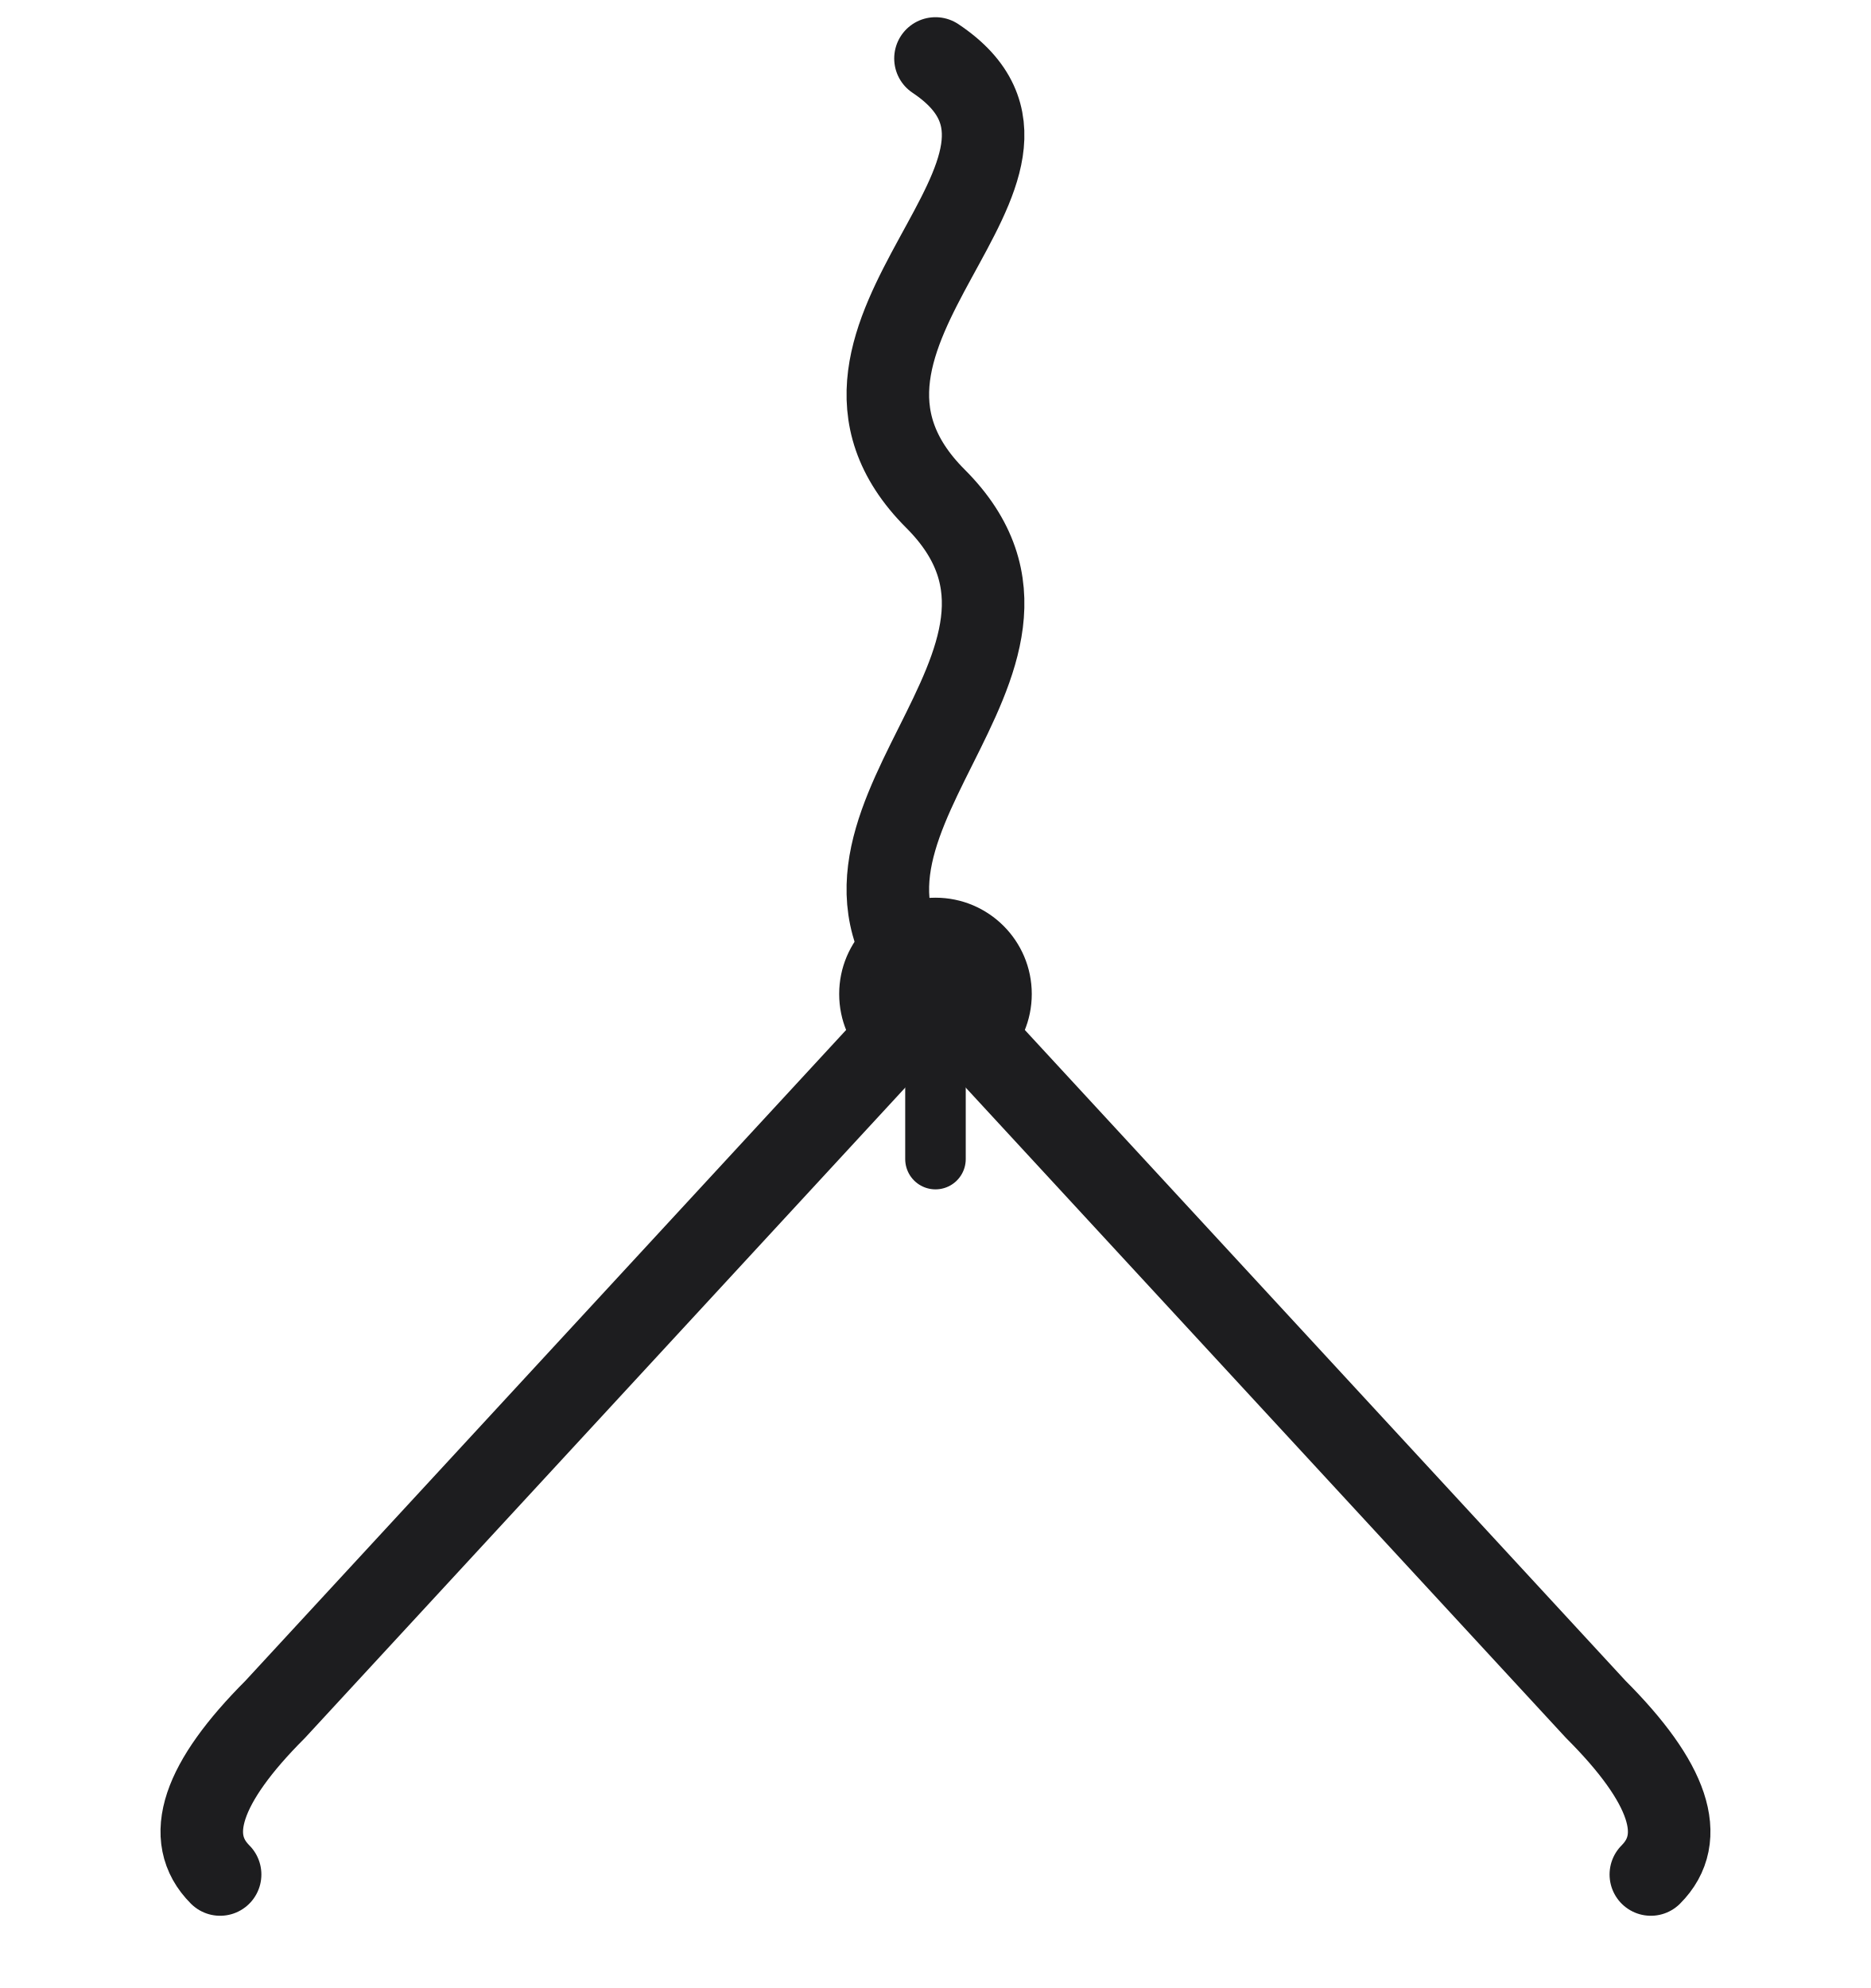
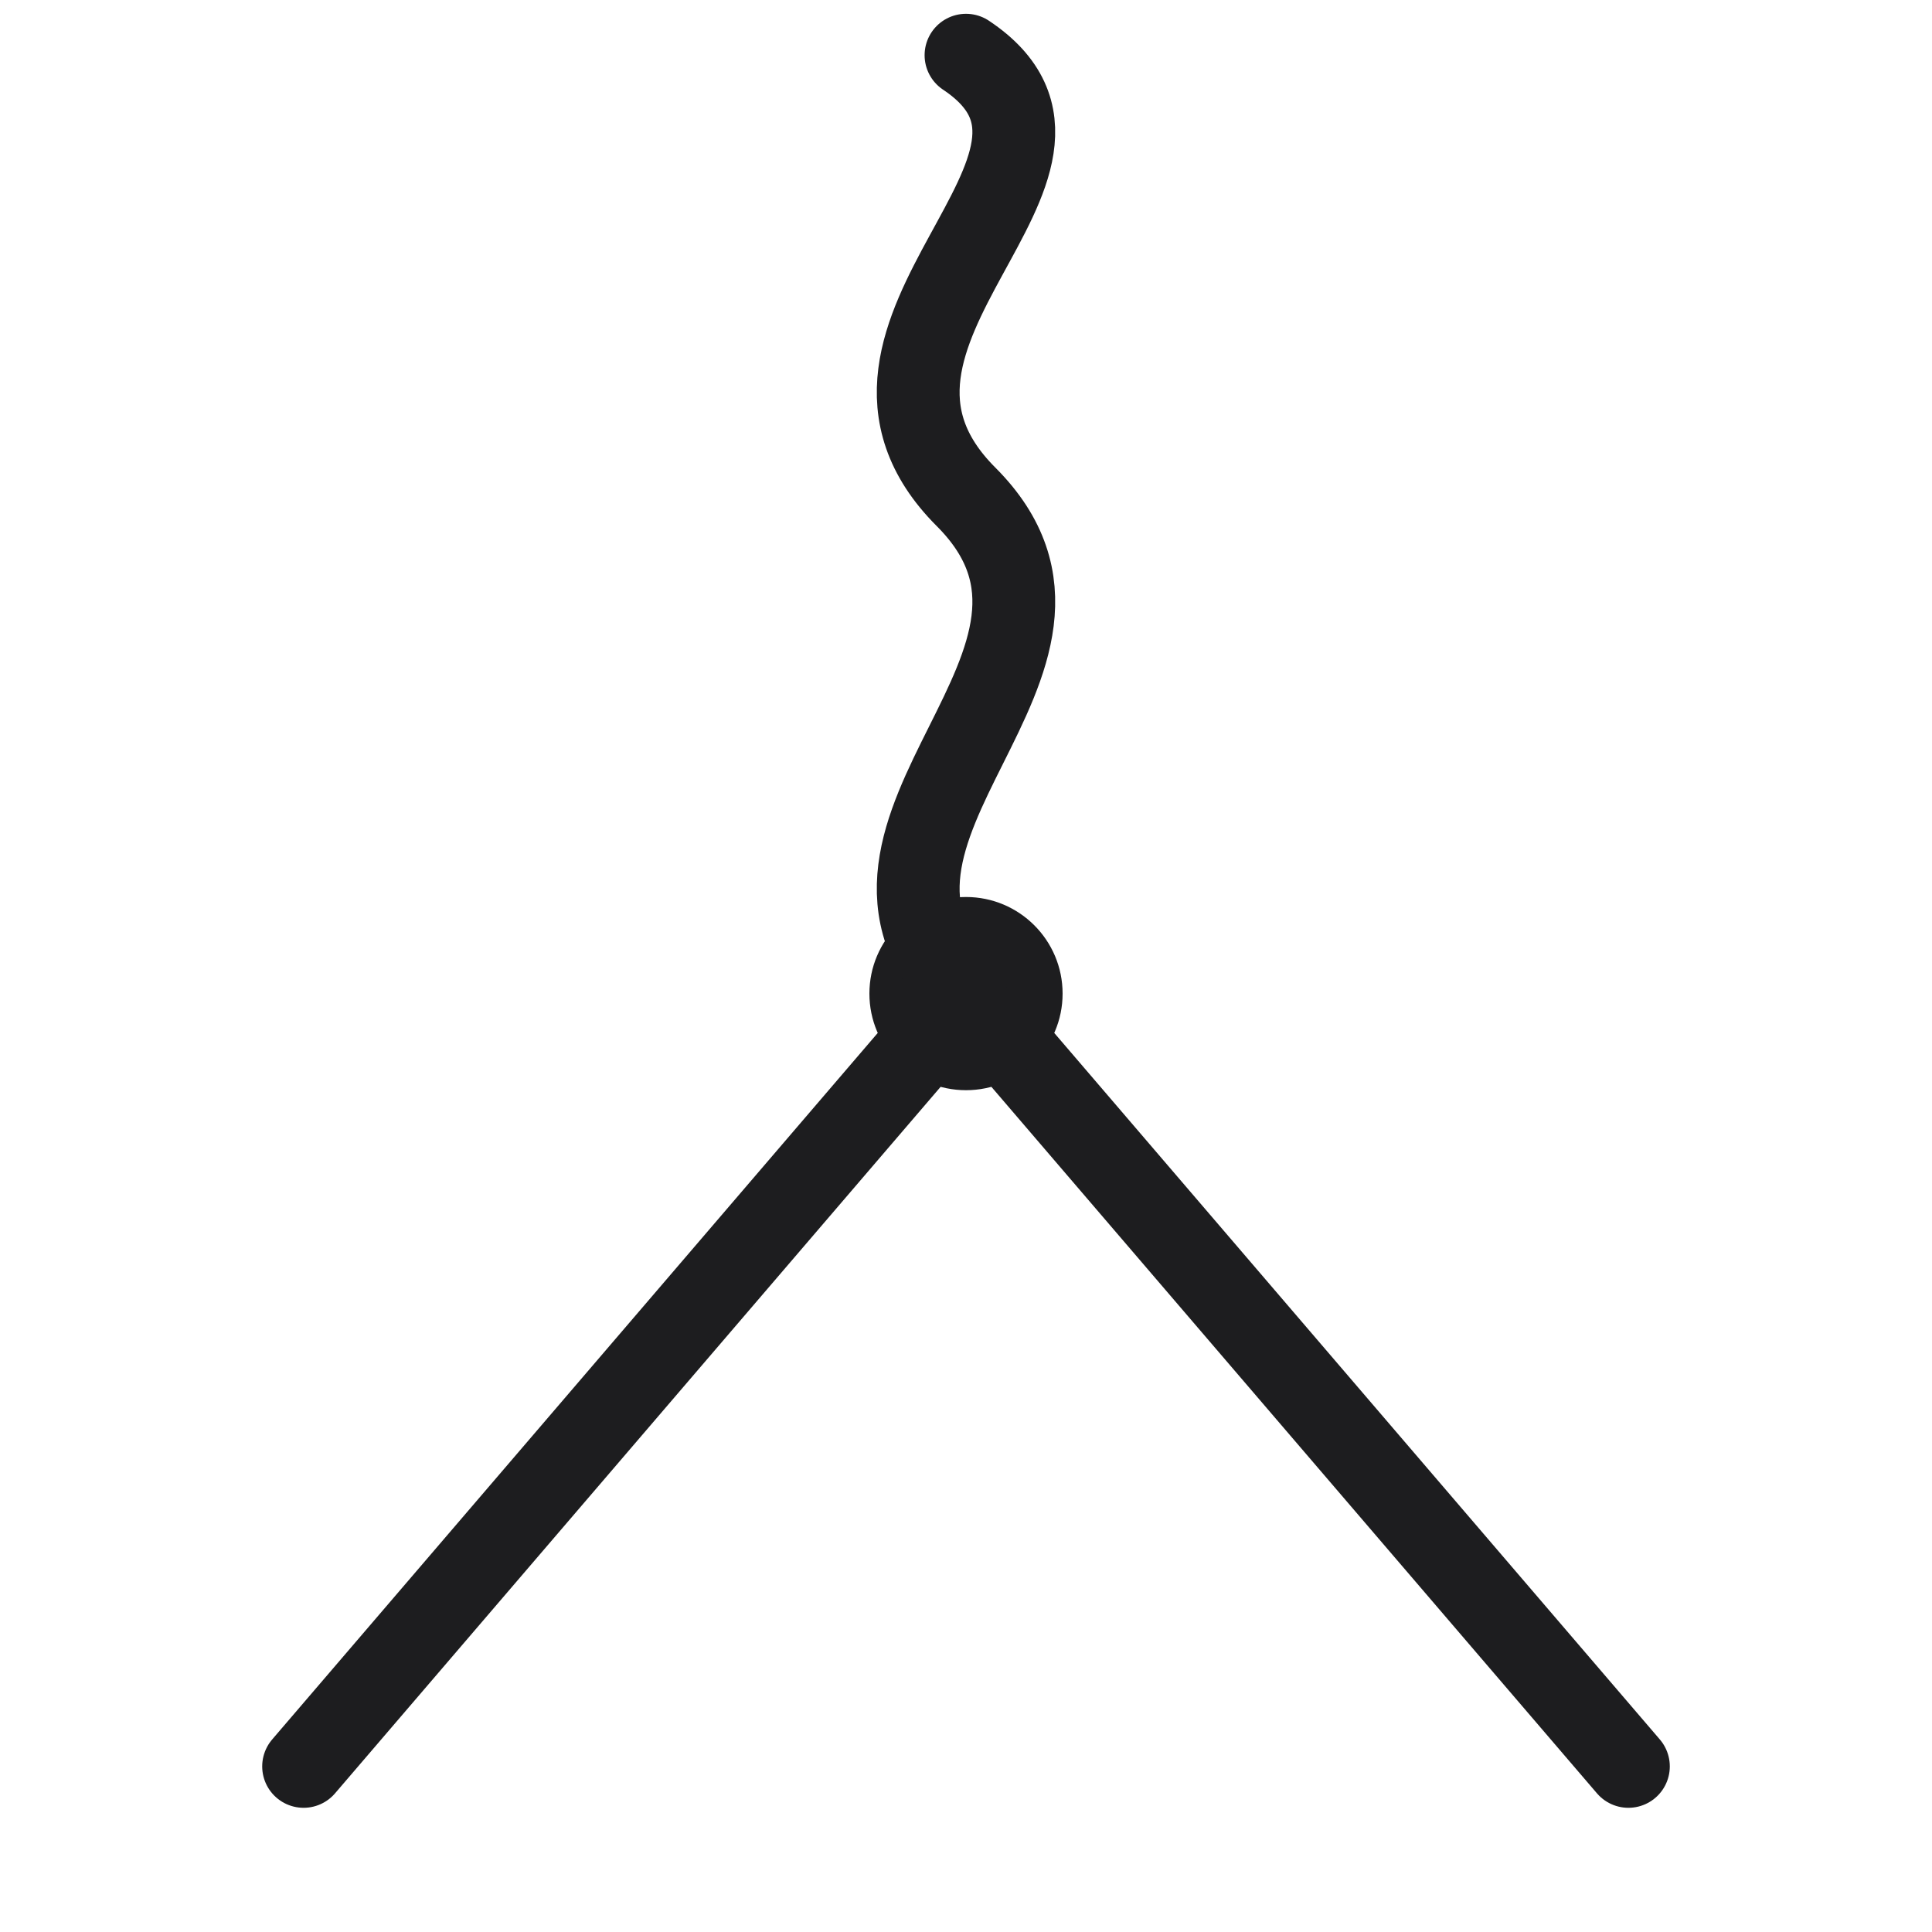
- <svg xmlns="http://www.w3.org/2000/svg" viewBox="-2 -6 68 72" width="64" height="68">
-   <path d="M32,30 L8,56 Q4,60 6,62" fill="none" stroke="#1d1d1f" stroke-width="3" stroke-linecap="round" stroke-linejoin="round" />
-   <path d="M32,30 L56,56 Q60,60 58,62" fill="none" stroke="#1d1d1f" stroke-width="3" stroke-linecap="round" stroke-linejoin="round" />
-   <line x1="32" y1="30" x2="32" y2="36" stroke="#1d1d1f" stroke-width="2.2" stroke-linecap="round" />
+ <svg xmlns="http://www.w3.org/2000/svg" viewBox="-2 -6 68 70" width="64" height="64">
+   <line x1="8" y1="58" x2="32" y2="30" fill="none" stroke="#1d1d1f" stroke-width="3" stroke-linecap="round" stroke-linejoin="round" />
+   <line x1="56" y1="58" x2="32" y2="30" fill="none" stroke="#1d1d1f" stroke-width="3" stroke-linecap="round" stroke-linejoin="round" />
  <circle cx="32" cy="30" r="3.5" fill="#1d1d1f" />
-   <path d="M32,30 C26,24 38,18 32,12 C26,6 38,0 32,-4" fill="none" stroke="#1d1d1f" stroke-width="3" stroke-linecap="round" />
+   <path d="M32,30 C26,24 38,18 32,12 C26,6 38,0 32,-4" fill="none" stroke="#1d1d1f" stroke-width="3" stroke-linecap="round" stroke-linejoin="round" />
</svg>
